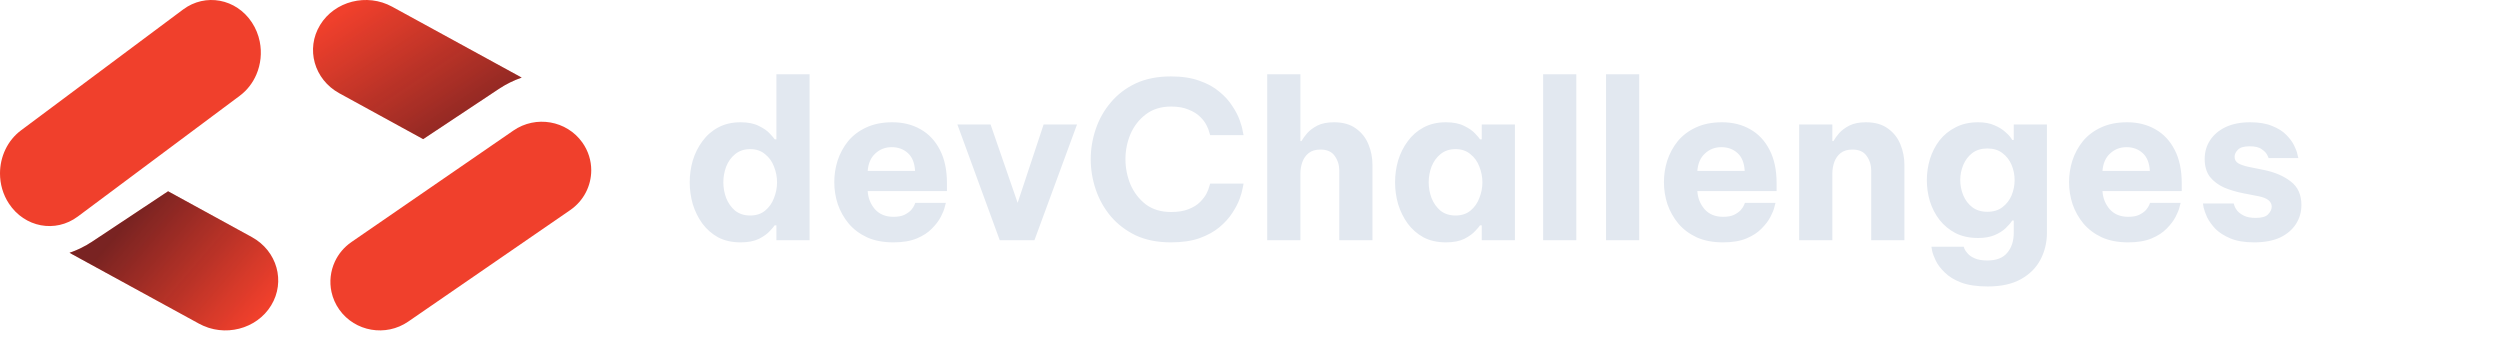
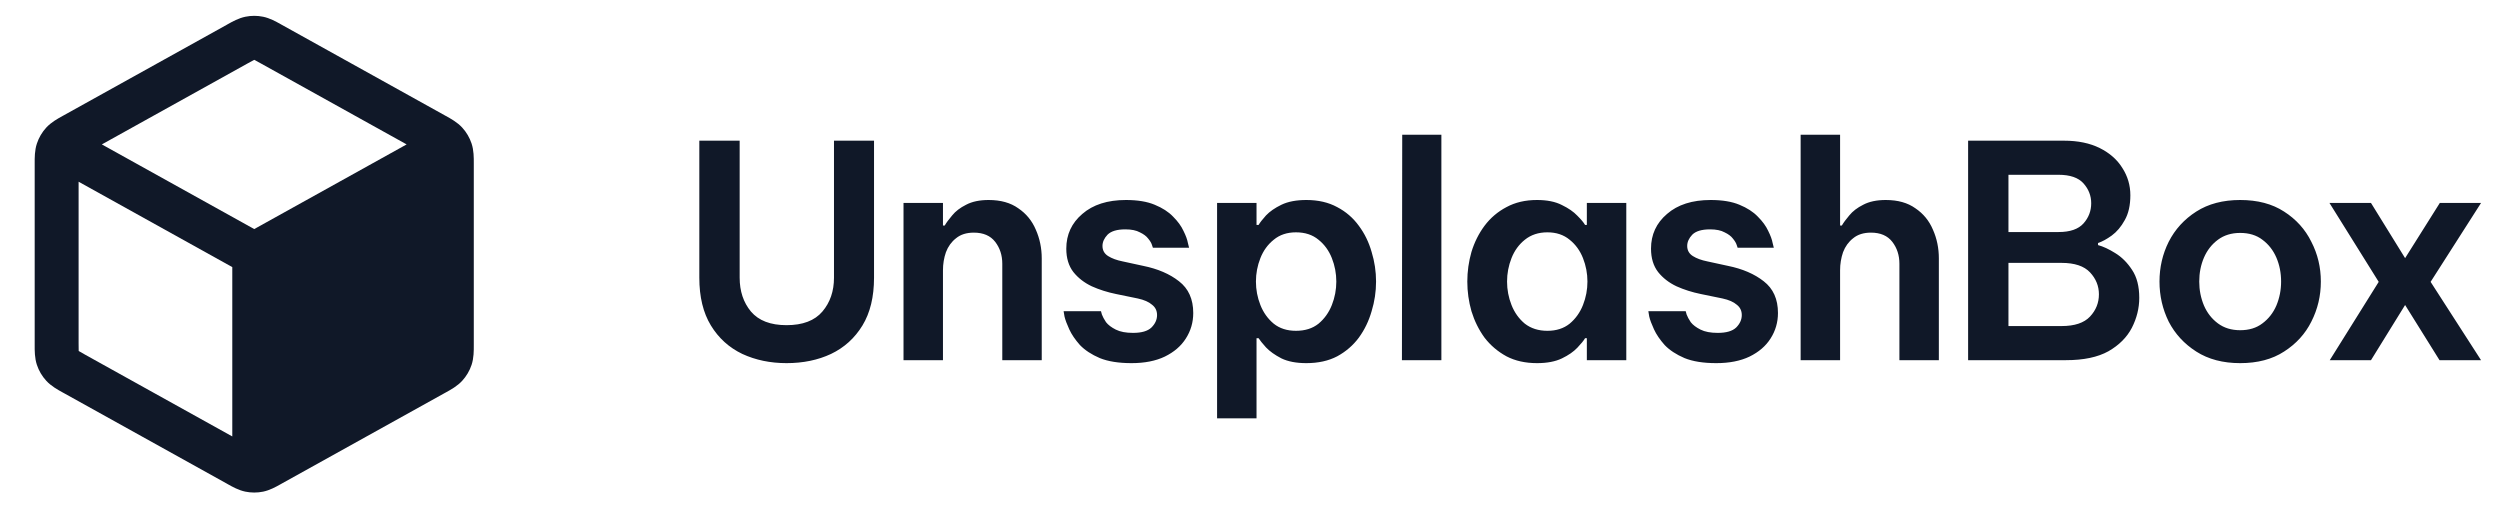
- <svg xmlns="http://www.w3.org/2000/svg" width="229" height="31" viewBox="0 0 229 31" fill="none">
-   <path fill-rule="evenodd" clip-rule="evenodd" d="M6.371 23.157L18.238 29.651C20.549 30.915 23.504 30.165 24.838 27.975C26.172 25.785 25.38 22.985 23.07 21.72L15.396 17.522L8.449 22.132C7.791 22.569 7.092 22.91 6.371 23.157Z" fill="#F0402C" />
-   <path fill-rule="evenodd" clip-rule="evenodd" d="M1.931 11.936L16.767 0.873C18.816 -0.655 21.639 -0.125 23.074 2.056C23.433 2.602 23.67 3.199 23.793 3.811C23.998 4.828 23.886 5.888 23.484 6.826C23.16 7.583 22.648 8.26 21.962 8.772L7.126 19.835C5.077 21.363 2.254 20.832 0.819 18.651C0.265 17.809 -0 16.843 5.63076e-07 15.887C0.001 14.368 0.674 12.873 1.931 11.936Z" fill="#F0402C" />
-   <path fill-rule="evenodd" clip-rule="evenodd" d="M6.371 23.157L18.238 29.651C20.549 30.915 23.504 30.165 24.838 27.975C26.172 25.785 25.38 22.985 23.07 21.72L15.396 17.522L8.449 22.132C7.791 22.569 7.092 22.91 6.371 23.157Z" fill="url(#paint0_linear_441_2482)" />
-   <path fill-rule="evenodd" clip-rule="evenodd" d="M47.786 7.107L35.919 0.614C33.609 -0.65 30.654 0.1 29.32 2.29C27.986 4.48 28.777 7.28 31.088 8.544L38.762 12.743L45.709 8.133C46.367 7.696 47.066 7.355 47.786 7.107Z" fill="#F0402C" />
-   <path fill-rule="evenodd" clip-rule="evenodd" d="M47.786 7.107L35.919 0.614C33.609 -0.65 30.654 0.1 29.32 2.29C27.986 4.48 28.777 7.28 31.088 8.544L38.762 12.743L45.709 8.133C46.367 7.696 47.066 7.355 47.786 7.107Z" fill="url(#paint1_linear_441_2482)" />
-   <path fill-rule="evenodd" clip-rule="evenodd" d="M52.227 19.247L37.391 29.459C35.342 30.869 32.519 30.38 31.084 28.367C30.726 27.863 30.488 27.312 30.365 26.747C30.16 25.808 30.273 24.83 30.674 23.964C30.998 23.266 31.51 22.64 32.196 22.168L47.032 11.956C49.081 10.546 51.904 11.035 53.339 13.048C53.893 13.826 54.159 14.717 54.158 15.6C54.157 17.002 53.484 18.382 52.227 19.247Z" fill="#F0402C" />
-   <path d="M67.838 22.2C67.052 22.2 66.365 22.047 65.778 21.74C65.205 21.42 64.725 21 64.338 20.48C63.952 19.947 63.658 19.353 63.458 18.7C63.272 18.047 63.178 17.38 63.178 16.7C63.178 16.02 63.272 15.353 63.458 14.7C63.658 14.047 63.952 13.46 64.338 12.94C64.725 12.407 65.205 11.987 65.778 11.68C66.365 11.36 67.052 11.2 67.838 11.2C68.518 11.2 69.078 11.313 69.518 11.54C69.958 11.753 70.291 11.987 70.518 12.24C70.758 12.493 70.905 12.667 70.958 12.76H71.118V6.8H74.158V22H71.118V20.64H70.958C70.905 20.733 70.758 20.907 70.518 21.16C70.291 21.413 69.958 21.653 69.518 21.88C69.078 22.093 68.518 22.2 67.838 22.2ZM68.718 19.74C69.265 19.74 69.718 19.593 70.078 19.3C70.451 18.993 70.725 18.607 70.898 18.14C71.085 17.673 71.178 17.193 71.178 16.7C71.178 16.207 71.085 15.727 70.898 15.26C70.725 14.793 70.451 14.413 70.078 14.12C69.718 13.813 69.265 13.66 68.718 13.66C68.171 13.66 67.712 13.813 67.338 14.12C66.978 14.413 66.705 14.793 66.518 15.26C66.345 15.727 66.258 16.207 66.258 16.7C66.258 17.193 66.345 17.673 66.518 18.14C66.705 18.607 66.978 18.993 67.338 19.3C67.712 19.593 68.171 19.74 68.718 19.74ZM81.84 22.2C80.907 22.2 80.1 22.047 79.42 21.74C78.74 21.42 78.18 21 77.74 20.48C77.3 19.947 76.967 19.353 76.74 18.7C76.527 18.047 76.42 17.373 76.42 16.68C76.42 16.013 76.52 15.36 76.72 14.72C76.934 14.067 77.254 13.473 77.68 12.94C78.12 12.407 78.674 11.987 79.34 11.68C80.02 11.36 80.82 11.2 81.74 11.2C82.714 11.2 83.574 11.413 84.32 11.84C85.08 12.267 85.674 12.9 86.1 13.74C86.527 14.567 86.74 15.573 86.74 16.76V17.5H79.48C79.52 18.14 79.74 18.693 80.14 19.16C80.554 19.627 81.12 19.86 81.84 19.86C82.254 19.86 82.587 19.8 82.84 19.68C83.107 19.547 83.314 19.4 83.46 19.24C83.607 19.067 83.707 18.913 83.76 18.78C83.814 18.647 83.84 18.58 83.84 18.58H86.64C86.64 18.58 86.607 18.707 86.54 18.96C86.487 19.2 86.367 19.5 86.18 19.86C85.994 20.22 85.72 20.58 85.36 20.94C85.014 21.3 84.554 21.6 83.98 21.84C83.407 22.08 82.694 22.2 81.84 22.2ZM79.48 15.66H83.82C83.78 14.927 83.56 14.38 83.16 14.02C82.76 13.66 82.267 13.48 81.68 13.48C81.094 13.48 80.594 13.673 80.18 14.06C79.767 14.433 79.534 14.967 79.48 15.66ZM91.576 22L87.696 11.4H90.736L93.216 18.58L95.596 11.4H98.656L94.756 22H91.576ZM107.251 22.2C106.025 22.2 104.951 21.987 104.031 21.56C103.125 21.12 102.365 20.54 101.751 19.82C101.138 19.087 100.678 18.267 100.371 17.36C100.065 16.453 99.911 15.527 99.911 14.58C99.911 13.647 100.065 12.727 100.371 11.82C100.678 10.913 101.138 10.1 101.751 9.38C102.365 8.647 103.125 8.067 104.031 7.64C104.951 7.213 106.025 7 107.251 7C108.278 7 109.151 7.133 109.871 7.4C110.605 7.653 111.211 7.987 111.691 8.4C112.185 8.8 112.578 9.233 112.871 9.7C113.178 10.153 113.405 10.587 113.551 11C113.698 11.4 113.791 11.733 113.831 12C113.885 12.253 113.911 12.38 113.911 12.38H110.851C110.851 12.38 110.825 12.293 110.771 12.12C110.731 11.933 110.645 11.713 110.511 11.46C110.378 11.193 110.178 10.933 109.911 10.68C109.658 10.427 109.311 10.213 108.871 10.04C108.445 9.853 107.911 9.76 107.271 9.76C106.351 9.76 105.578 10 104.951 10.48C104.338 10.947 103.871 11.547 103.551 12.28C103.245 13.013 103.091 13.78 103.091 14.58C103.091 15.38 103.245 16.153 103.551 16.9C103.871 17.633 104.338 18.24 104.951 18.72C105.578 19.187 106.351 19.42 107.271 19.42C107.911 19.42 108.445 19.333 108.871 19.16C109.311 18.987 109.658 18.773 109.911 18.52C110.178 18.253 110.378 17.993 110.511 17.74C110.645 17.473 110.731 17.253 110.771 17.08C110.825 16.907 110.851 16.82 110.851 16.82H113.911C113.911 16.82 113.885 16.953 113.831 17.22C113.791 17.473 113.698 17.807 113.551 18.22C113.405 18.62 113.178 19.053 112.871 19.52C112.578 19.973 112.185 20.407 111.691 20.82C111.211 21.22 110.605 21.553 109.871 21.82C109.151 22.073 108.278 22.2 107.251 22.2ZM116.077 22V6.8H119.117V12.92H119.217C119.337 12.707 119.51 12.467 119.737 12.2C119.977 11.933 120.29 11.7 120.677 11.5C121.077 11.3 121.583 11.2 122.197 11.2C123.023 11.2 123.697 11.393 124.217 11.78C124.737 12.153 125.117 12.64 125.357 13.24C125.597 13.827 125.717 14.447 125.717 15.1V22H122.677V15.62C122.677 15.113 122.537 14.667 122.257 14.28C121.99 13.893 121.557 13.7 120.957 13.7C120.503 13.7 120.143 13.807 119.877 14.02C119.61 14.233 119.417 14.507 119.297 14.84C119.177 15.173 119.117 15.527 119.117 15.9V22H116.077ZM132.448 11.2C133.128 11.2 133.688 11.313 134.128 11.54C134.568 11.753 134.901 11.987 135.128 12.24C135.368 12.493 135.514 12.667 135.568 12.76H135.728V11.4H138.768V22H135.728V20.64H135.568C135.514 20.733 135.368 20.907 135.128 21.16C134.901 21.413 134.568 21.653 134.128 21.88C133.688 22.093 133.128 22.2 132.448 22.2C131.661 22.2 130.974 22.047 130.388 21.74C129.814 21.42 129.334 21 128.948 20.48C128.561 19.947 128.268 19.353 128.068 18.7C127.881 18.047 127.788 17.38 127.788 16.7C127.788 16.02 127.881 15.353 128.068 14.7C128.268 14.047 128.561 13.46 128.948 12.94C129.334 12.407 129.814 11.987 130.388 11.68C130.974 11.36 131.661 11.2 132.448 11.2ZM133.328 13.66C132.781 13.66 132.321 13.813 131.948 14.12C131.588 14.413 131.314 14.793 131.128 15.26C130.954 15.727 130.868 16.207 130.868 16.7C130.868 17.193 130.954 17.673 131.128 18.14C131.314 18.607 131.588 18.993 131.948 19.3C132.321 19.593 132.781 19.74 133.328 19.74C133.874 19.74 134.328 19.593 134.688 19.3C135.061 18.993 135.334 18.607 135.508 18.14C135.694 17.673 135.788 17.193 135.788 16.7C135.788 16.207 135.694 15.727 135.508 15.26C135.334 14.793 135.061 14.413 134.688 14.12C134.328 13.813 133.874 13.66 133.328 13.66ZM141.35 22V6.8H144.39V22H141.35ZM147.112 22V6.8H150.152V22H147.112ZM157.836 22.2C156.903 22.2 156.096 22.047 155.416 21.74C154.736 21.42 154.176 21 153.736 20.48C153.296 19.947 152.963 19.353 152.736 18.7C152.523 18.047 152.416 17.373 152.416 16.68C152.416 16.013 152.516 15.36 152.716 14.72C152.93 14.067 153.25 13.473 153.676 12.94C154.116 12.407 154.67 11.987 155.336 11.68C156.016 11.36 156.816 11.2 157.736 11.2C158.71 11.2 159.57 11.413 160.316 11.84C161.076 12.267 161.67 12.9 162.096 13.74C162.523 14.567 162.736 15.573 162.736 16.76V17.5H155.476C155.516 18.14 155.736 18.693 156.136 19.16C156.55 19.627 157.116 19.86 157.836 19.86C158.25 19.86 158.583 19.8 158.836 19.68C159.103 19.547 159.31 19.4 159.456 19.24C159.603 19.067 159.703 18.913 159.756 18.78C159.81 18.647 159.836 18.58 159.836 18.58H162.636C162.636 18.58 162.603 18.707 162.536 18.96C162.483 19.2 162.363 19.5 162.176 19.86C161.99 20.22 161.716 20.58 161.356 20.94C161.01 21.3 160.55 21.6 159.976 21.84C159.403 22.08 158.69 22.2 157.836 22.2ZM155.476 15.66H159.816C159.776 14.927 159.556 14.38 159.156 14.02C158.756 13.66 158.263 13.48 157.676 13.48C157.09 13.48 156.59 13.673 156.176 14.06C155.763 14.433 155.53 14.967 155.476 15.66ZM164.803 22V11.4H167.843V12.92H167.943C168.063 12.707 168.236 12.467 168.463 12.2C168.703 11.933 169.016 11.7 169.403 11.5C169.803 11.3 170.309 11.2 170.923 11.2C171.749 11.2 172.423 11.393 172.943 11.78C173.463 12.153 173.843 12.64 174.083 13.24C174.323 13.827 174.443 14.447 174.443 15.1V22H171.403V15.62C171.403 15.113 171.263 14.667 170.983 14.28C170.716 13.893 170.283 13.7 169.683 13.7C169.229 13.7 168.869 13.807 168.603 14.02C168.336 14.233 168.143 14.507 168.023 14.84C167.903 15.173 167.843 15.527 167.843 15.9V22H164.803ZM182.079 26.24C181.092 26.24 180.279 26.12 179.639 25.88C179.012 25.64 178.512 25.333 178.139 24.96C177.765 24.6 177.492 24.24 177.319 23.88C177.145 23.52 177.032 23.213 176.979 22.96C176.939 22.72 176.919 22.6 176.919 22.6H179.879C179.879 22.6 179.899 22.66 179.939 22.78C179.992 22.913 180.092 23.06 180.239 23.22C180.385 23.393 180.599 23.54 180.879 23.66C181.172 23.793 181.559 23.86 182.039 23.86C182.865 23.86 183.472 23.627 183.859 23.16C184.259 22.693 184.459 22.08 184.459 21.32V20.2H184.319C184.185 20.413 183.985 20.647 183.719 20.9C183.452 21.153 183.112 21.367 182.699 21.54C182.285 21.713 181.785 21.8 181.199 21.8C180.412 21.8 179.725 21.653 179.139 21.36C178.552 21.053 178.059 20.647 177.659 20.14C177.272 19.633 176.979 19.067 176.779 18.44C176.592 17.813 176.499 17.167 176.499 16.5C176.499 15.847 176.592 15.207 176.779 14.58C176.979 13.94 177.272 13.367 177.659 12.86C178.059 12.353 178.552 11.953 179.139 11.66C179.725 11.353 180.412 11.2 181.199 11.2C181.785 11.2 182.285 11.293 182.699 11.48C183.112 11.653 183.452 11.867 183.719 12.12C183.999 12.36 184.199 12.593 184.319 12.82H184.459V11.4H187.499V21.32C187.499 22.2 187.305 23.013 186.919 23.76C186.532 24.507 185.939 25.107 185.139 25.56C184.339 26.013 183.319 26.24 182.079 26.24ZM182.039 19.4C182.599 19.4 183.059 19.26 183.419 18.98C183.792 18.7 184.072 18.34 184.259 17.9C184.445 17.447 184.539 16.98 184.539 16.5C184.539 16.007 184.445 15.54 184.259 15.1C184.072 14.66 183.792 14.3 183.419 14.02C183.059 13.74 182.599 13.6 182.039 13.6C181.492 13.6 181.032 13.74 180.659 14.02C180.299 14.3 180.025 14.66 179.839 15.1C179.652 15.54 179.559 16.007 179.559 16.5C179.559 16.98 179.652 17.447 179.839 17.9C180.025 18.34 180.299 18.7 180.659 18.98C181.032 19.26 181.492 19.4 182.039 19.4ZM194.946 22.2C194.013 22.2 193.206 22.047 192.526 21.74C191.846 21.42 191.286 21 190.846 20.48C190.406 19.947 190.073 19.353 189.846 18.7C189.633 18.047 189.526 17.373 189.526 16.68C189.526 16.013 189.626 15.36 189.826 14.72C190.039 14.067 190.359 13.473 190.786 12.94C191.226 12.407 191.779 11.987 192.446 11.68C193.126 11.36 193.926 11.2 194.846 11.2C195.819 11.2 196.679 11.413 197.426 11.84C198.186 12.267 198.779 12.9 199.206 13.74C199.633 14.567 199.846 15.573 199.846 16.76V17.5H192.586C192.626 18.14 192.846 18.693 193.246 19.16C193.659 19.627 194.226 19.86 194.946 19.86C195.359 19.86 195.693 19.8 195.946 19.68C196.213 19.547 196.419 19.4 196.566 19.24C196.713 19.067 196.813 18.913 196.866 18.78C196.919 18.647 196.946 18.58 196.946 18.58H199.746C199.746 18.58 199.713 18.707 199.646 18.96C199.593 19.2 199.473 19.5 199.286 19.86C199.099 20.22 198.826 20.58 198.466 20.94C198.119 21.3 197.659 21.6 197.086 21.84C196.513 22.08 195.799 22.2 194.946 22.2ZM192.586 15.66H196.926C196.886 14.927 196.666 14.38 196.266 14.02C195.866 13.66 195.373 13.48 194.786 13.48C194.199 13.48 193.699 13.673 193.286 14.06C192.873 14.433 192.639 14.967 192.586 15.66ZM206.489 22.2C205.609 22.2 204.882 22.08 204.309 21.84C203.736 21.6 203.276 21.307 202.929 20.96C202.596 20.6 202.342 20.247 202.169 19.9C202.009 19.54 201.902 19.24 201.849 19C201.809 18.76 201.789 18.64 201.789 18.64H204.609C204.609 18.64 204.629 18.707 204.669 18.84C204.709 18.973 204.796 19.127 204.929 19.3C205.076 19.473 205.282 19.627 205.549 19.76C205.816 19.893 206.176 19.96 206.629 19.96C207.189 19.96 207.569 19.847 207.769 19.62C207.982 19.393 208.089 19.167 208.089 18.94C208.089 18.46 207.696 18.14 206.909 17.98L205.469 17.7C204.856 17.58 204.276 17.407 203.729 17.18C203.196 16.94 202.762 16.613 202.429 16.2C202.109 15.773 201.949 15.227 201.949 14.56C201.949 13.92 202.116 13.347 202.449 12.84C202.782 12.333 203.256 11.933 203.869 11.64C204.496 11.347 205.242 11.2 206.109 11.2C206.922 11.2 207.596 11.313 208.129 11.54C208.676 11.753 209.109 12.027 209.429 12.36C209.749 12.68 209.989 13.007 210.149 13.34C210.309 13.66 210.409 13.933 210.449 14.16C210.502 14.373 210.529 14.48 210.529 14.48H207.809C207.809 14.48 207.769 14.393 207.689 14.22C207.609 14.033 207.442 13.853 207.189 13.68C206.949 13.493 206.576 13.4 206.069 13.4C205.549 13.4 205.189 13.507 204.989 13.72C204.789 13.92 204.689 14.133 204.689 14.36C204.689 14.627 204.802 14.827 205.029 14.96C205.269 15.093 205.576 15.2 205.949 15.28L207.329 15.56C208.342 15.76 209.176 16.113 209.829 16.62C210.482 17.113 210.809 17.833 210.809 18.78C210.809 19.42 210.642 20 210.309 20.52C209.976 21.04 209.489 21.453 208.849 21.76C208.209 22.053 207.422 22.2 206.489 22.2Z" fill="#E2E8F0" />
-   <defs>
-     <linearGradient id="paint0_linear_441_2482" x1="11.946" y1="19.911" x2="23.097" y2="29.468" gradientUnits="userSpaceOnUse">
-       <stop stop-color="#020617" stop-opacity="0.5" />
-       <stop offset="1" stop-color="#020617" stop-opacity="0" />
-     </linearGradient>
-     <linearGradient id="paint1_linear_441_2482" x1="39.822" y1="12.743" x2="31.858" y2="0.796" gradientUnits="userSpaceOnUse">
-       <stop stop-color="#020617" stop-opacity="0.5" />
-       <stop offset="0" stop-color="#020617" stop-opacity="0.4" />
-       <stop offset="1" stop-color="#020617" stop-opacity="0" />
-     </linearGradient>
-   </defs>
+ <svg xmlns="http://www.w3.org/2000/svg" width="118" height="24" viewBox="0 0 118 24" fill="none">
+   <path fill-rule="evenodd" clip-rule="evenodd" d="M12.418 0.79C12.142 0.733 11.858 0.733 11.583 0.79C11.264 0.855 10.979 1.015 10.753 1.141L10.692 1.176L3.023 5.436C3.002 5.448 2.98 5.46 2.957 5.472C2.718 5.604 2.417 5.77 2.185 6.021C1.985 6.238 1.834 6.495 1.741 6.776C1.634 7.1 1.636 7.443 1.637 7.717C1.637 7.742 1.637 7.767 1.637 7.792V16.204C1.637 16.228 1.637 16.253 1.637 16.278C1.636 16.552 1.634 16.896 1.741 17.22C1.834 17.5 1.985 17.757 2.185 17.974C2.417 18.225 2.718 18.391 2.957 18.523C2.98 18.535 3.002 18.547 3.023 18.559L10.692 22.819L10.753 22.854C10.979 22.981 11.264 23.14 11.583 23.206C11.858 23.262 12.142 23.262 12.418 23.206C12.736 23.14 13.021 22.981 13.247 22.854L13.309 22.819L20.977 18.559C20.987 18.554 20.996 18.549 21.006 18.543C21.018 18.537 21.03 18.53 21.043 18.523C21.282 18.391 21.584 18.225 21.815 17.974C22.015 17.757 22.166 17.5 22.259 17.22C22.366 16.896 22.364 16.552 22.363 16.278C22.363 16.253 22.363 16.228 22.363 16.204V7.792C22.363 7.767 22.363 7.742 22.363 7.717C22.364 7.443 22.366 7.1 22.259 6.776C22.166 6.495 22.015 6.238 21.815 6.021C21.584 5.77 21.282 5.604 21.043 5.472L21.042 5.472C21.02 5.46 20.998 5.448 20.977 5.436L13.309 1.176L13.247 1.141C13.021 1.015 12.736 0.855 12.418 0.79ZM11.698 2.988C11.855 2.9 11.935 2.856 11.995 2.827L12 2.825L12.005 2.827C12.065 2.856 12.145 2.9 12.302 2.988L19.193 6.816L12 10.812L4.807 6.816L11.698 2.988ZM3.71 8.577L10.964 12.607L10.964 20.6L4.029 16.747C3.864 16.655 3.779 16.608 3.72 16.57L3.715 16.567L3.714 16.561C3.71 16.49 3.71 16.393 3.71 16.204V8.577Z" fill="#101828" />
+   <path d="M37.124 17.14C36.359 17.14 35.663 16.995 35.038 16.706C34.413 16.407 33.918 15.959 33.554 15.362C33.19 14.765 33.008 14.013 33.008 13.108V6.64H34.912V13.108C34.912 13.743 35.089 14.275 35.444 14.704C35.808 15.133 36.368 15.348 37.124 15.348C37.889 15.348 38.454 15.133 38.818 14.704C39.182 14.275 39.364 13.743 39.364 13.108V6.64H41.254V13.108C41.254 14.013 41.072 14.765 40.708 15.362C40.344 15.959 39.849 16.407 39.224 16.706C38.608 16.995 37.908 17.14 37.124 17.14ZM42.646 17V9.58H44.508V10.644H44.592C44.666 10.513 44.783 10.355 44.942 10.168C45.1 9.972 45.32 9.804 45.6 9.664C45.88 9.515 46.234 9.44 46.664 9.44C47.233 9.44 47.7 9.571 48.064 9.832C48.437 10.084 48.712 10.42 48.89 10.84C49.076 11.26 49.17 11.713 49.17 12.198V17H47.308V12.45C47.308 12.049 47.196 11.703 46.972 11.414C46.748 11.125 46.412 10.98 45.964 10.98C45.618 10.98 45.338 11.069 45.124 11.246C44.909 11.414 44.75 11.633 44.648 11.904C44.554 12.175 44.508 12.459 44.508 12.758V17H42.646ZM53.409 17.14C52.803 17.14 52.303 17.061 51.911 16.902C51.519 16.734 51.207 16.529 50.973 16.286C50.749 16.034 50.581 15.787 50.469 15.544C50.357 15.301 50.283 15.101 50.245 14.942C50.217 14.774 50.203 14.69 50.203 14.69H51.967C51.967 14.69 51.981 14.741 52.009 14.844C52.047 14.947 52.112 15.068 52.205 15.208C52.308 15.339 52.462 15.455 52.667 15.558C52.873 15.661 53.143 15.712 53.479 15.712C53.881 15.712 54.17 15.628 54.347 15.46C54.525 15.283 54.613 15.087 54.613 14.872C54.613 14.667 54.534 14.503 54.375 14.382C54.226 14.251 54.002 14.153 53.703 14.088L52.681 13.878C52.271 13.794 51.888 13.673 51.533 13.514C51.179 13.346 50.889 13.122 50.665 12.842C50.441 12.553 50.329 12.184 50.329 11.736C50.329 11.073 50.581 10.527 51.085 10.098C51.589 9.659 52.275 9.44 53.143 9.44C53.694 9.44 54.147 9.515 54.501 9.664C54.865 9.813 55.155 10 55.369 10.224C55.593 10.448 55.757 10.672 55.859 10.896C55.971 11.12 56.041 11.311 56.069 11.47C56.107 11.619 56.125 11.694 56.125 11.694H54.417C54.417 11.694 54.403 11.652 54.375 11.568C54.347 11.475 54.287 11.372 54.193 11.26C54.109 11.148 53.979 11.05 53.801 10.966C53.633 10.873 53.405 10.826 53.115 10.826C52.723 10.826 52.443 10.91 52.275 11.078C52.117 11.246 52.037 11.423 52.037 11.61C52.037 11.815 52.126 11.974 52.303 12.086C52.481 12.198 52.709 12.282 52.989 12.338L53.955 12.548C54.646 12.688 55.211 12.931 55.649 13.276C56.097 13.621 56.321 14.121 56.321 14.774C56.321 15.213 56.205 15.614 55.971 15.978C55.747 16.333 55.416 16.617 54.977 16.832C54.548 17.037 54.025 17.14 53.409 17.14ZM57.446 19.744V9.58H59.308V10.616H59.406C59.471 10.504 59.588 10.355 59.756 10.168C59.934 9.981 60.176 9.813 60.484 9.664C60.792 9.515 61.184 9.44 61.66 9.44C62.22 9.44 62.706 9.552 63.116 9.776C63.527 9.991 63.867 10.285 64.138 10.658C64.409 11.022 64.609 11.433 64.74 11.89C64.88 12.347 64.95 12.814 64.95 13.29C64.95 13.766 64.88 14.233 64.74 14.69C64.609 15.147 64.409 15.563 64.138 15.936C63.867 16.3 63.527 16.594 63.116 16.818C62.706 17.033 62.22 17.14 61.66 17.14C61.184 17.14 60.792 17.065 60.484 16.916C60.176 16.757 59.934 16.585 59.756 16.398C59.588 16.211 59.471 16.067 59.406 15.964H59.308V19.744H57.446ZM59.28 13.29C59.28 13.673 59.35 14.041 59.49 14.396C59.63 14.751 59.84 15.045 60.12 15.278C60.4 15.502 60.75 15.614 61.17 15.614C61.599 15.614 61.954 15.502 62.234 15.278C62.514 15.045 62.724 14.751 62.864 14.396C63.004 14.041 63.074 13.673 63.074 13.29C63.074 12.907 63.004 12.539 62.864 12.184C62.724 11.829 62.514 11.54 62.234 11.316C61.954 11.083 61.599 10.966 61.17 10.966C60.75 10.966 60.4 11.083 60.12 11.316C59.84 11.54 59.63 11.829 59.49 12.184C59.35 12.539 59.28 12.907 59.28 13.29ZM66.171 17L66.185 6.36H68.033V17H66.171ZM72.547 9.44C73.023 9.44 73.415 9.519 73.723 9.678C74.031 9.827 74.274 9.995 74.451 10.182C74.629 10.359 74.75 10.504 74.815 10.616H74.899V9.58H76.761V17H74.899V15.964H74.815C74.75 16.076 74.629 16.225 74.451 16.412C74.274 16.599 74.031 16.767 73.723 16.916C73.415 17.065 73.023 17.14 72.547 17.14C71.996 17.14 71.516 17.033 71.105 16.818C70.695 16.594 70.349 16.3 70.069 15.936C69.799 15.563 69.593 15.147 69.453 14.69C69.323 14.233 69.257 13.766 69.257 13.29C69.257 12.814 69.323 12.347 69.453 11.89C69.593 11.433 69.799 11.022 70.069 10.658C70.349 10.285 70.695 9.991 71.105 9.776C71.516 9.552 71.996 9.44 72.547 9.44ZM73.037 10.966C72.617 10.966 72.263 11.083 71.973 11.316C71.693 11.54 71.483 11.829 71.343 12.184C71.203 12.539 71.133 12.907 71.133 13.29C71.133 13.673 71.203 14.041 71.343 14.396C71.483 14.751 71.693 15.045 71.973 15.278C72.263 15.502 72.617 15.614 73.037 15.614C73.457 15.614 73.807 15.502 74.087 15.278C74.367 15.045 74.577 14.751 74.717 14.396C74.857 14.041 74.927 13.673 74.927 13.29C74.927 12.907 74.857 12.539 74.717 12.184C74.577 11.829 74.367 11.54 74.087 11.316C73.807 11.083 73.457 10.966 73.037 10.966ZM81.008 17.14C80.401 17.14 79.902 17.061 79.51 16.902C79.118 16.734 78.805 16.529 78.572 16.286C78.348 16.034 78.18 15.787 78.068 15.544C77.956 15.301 77.881 15.101 77.844 14.942C77.816 14.774 77.802 14.69 77.802 14.69H79.566C79.566 14.69 79.58 14.741 79.608 14.844C79.645 14.947 79.711 15.068 79.804 15.208C79.907 15.339 80.061 15.455 80.266 15.558C80.471 15.661 80.742 15.712 81.078 15.712C81.479 15.712 81.769 15.628 81.946 15.46C82.123 15.283 82.212 15.087 82.212 14.872C82.212 14.667 82.133 14.503 81.974 14.382C81.825 14.251 81.601 14.153 81.302 14.088L80.28 13.878C79.869 13.794 79.487 13.673 79.132 13.514C78.777 13.346 78.488 13.122 78.264 12.842C78.04 12.553 77.928 12.184 77.928 11.736C77.928 11.073 78.18 10.527 78.684 10.098C79.188 9.659 79.874 9.44 80.742 9.44C81.293 9.44 81.745 9.515 82.1 9.664C82.464 9.813 82.753 10 82.968 10.224C83.192 10.448 83.355 10.672 83.458 10.896C83.57 11.12 83.64 11.311 83.668 11.47C83.705 11.619 83.724 11.694 83.724 11.694H82.016C82.016 11.694 82.002 11.652 81.974 11.568C81.946 11.475 81.885 11.372 81.792 11.26C81.708 11.148 81.577 11.05 81.4 10.966C81.232 10.873 81.003 10.826 80.714 10.826C80.322 10.826 80.042 10.91 79.874 11.078C79.715 11.246 79.636 11.423 79.636 11.61C79.636 11.815 79.725 11.974 79.902 12.086C80.079 12.198 80.308 12.282 80.588 12.338L81.554 12.548C82.245 12.688 82.809 12.931 83.248 13.276C83.696 13.621 83.92 14.121 83.92 14.774C83.92 15.213 83.803 15.614 83.57 15.978C83.346 16.333 83.015 16.617 82.576 16.832C82.147 17.037 81.624 17.14 81.008 17.14ZM84.99 17V6.36H86.852V10.644H86.936C87.011 10.513 87.127 10.355 87.286 10.168C87.445 9.972 87.664 9.804 87.944 9.664C88.224 9.515 88.579 9.44 89.008 9.44C89.577 9.44 90.044 9.571 90.408 9.832C90.781 10.084 91.057 10.42 91.234 10.84C91.421 11.26 91.514 11.713 91.514 12.198V17H89.652V12.45C89.652 12.049 89.54 11.703 89.316 11.414C89.092 11.125 88.756 10.98 88.308 10.98C87.963 10.98 87.683 11.069 87.468 11.246C87.253 11.414 87.095 11.633 86.992 11.904C86.899 12.175 86.852 12.459 86.852 12.758V17H84.99ZM92.895 17V6.64H97.417C98.079 6.64 98.644 6.757 99.111 6.99C99.577 7.223 99.932 7.536 100.175 7.928C100.427 8.32 100.553 8.749 100.553 9.216C100.553 9.692 100.464 10.084 100.287 10.392C100.119 10.7 99.913 10.943 99.671 11.12C99.437 11.288 99.223 11.405 99.027 11.47V11.568C99.269 11.633 99.54 11.759 99.839 11.946C100.147 12.133 100.413 12.399 100.637 12.744C100.861 13.08 100.973 13.519 100.973 14.06C100.973 14.545 100.856 15.017 100.623 15.474C100.389 15.922 100.021 16.291 99.517 16.58C99.013 16.86 98.345 17 97.515 17H92.895ZM97.165 8.25H94.799V10.952H97.165C97.706 10.952 98.098 10.817 98.341 10.546C98.583 10.275 98.705 9.958 98.705 9.594C98.705 9.239 98.583 8.927 98.341 8.656C98.098 8.385 97.706 8.25 97.165 8.25ZM97.305 12.408H94.799V15.39H97.305C97.921 15.39 98.369 15.241 98.649 14.942C98.929 14.643 99.069 14.293 99.069 13.892C99.069 13.5 98.929 13.155 98.649 12.856C98.369 12.557 97.921 12.408 97.305 12.408ZM105.736 17.14C104.924 17.14 104.233 16.958 103.664 16.594C103.095 16.23 102.661 15.759 102.362 15.18C102.073 14.592 101.928 13.962 101.928 13.29C101.928 12.618 102.073 11.993 102.362 11.414C102.661 10.826 103.095 10.35 103.664 9.986C104.233 9.622 104.924 9.44 105.736 9.44C106.557 9.44 107.248 9.622 107.808 9.986C108.377 10.35 108.807 10.826 109.096 11.414C109.395 11.993 109.544 12.618 109.544 13.29C109.544 13.962 109.395 14.592 109.096 15.18C108.807 15.759 108.377 16.23 107.808 16.594C107.248 16.958 106.557 17.14 105.736 17.14ZM105.736 15.586C106.156 15.586 106.506 15.479 106.786 15.264C107.075 15.049 107.295 14.769 107.444 14.424C107.593 14.069 107.668 13.691 107.668 13.29C107.668 12.879 107.593 12.501 107.444 12.156C107.295 11.811 107.075 11.531 106.786 11.316C106.506 11.101 106.156 10.994 105.736 10.994C105.325 10.994 104.975 11.101 104.686 11.316C104.397 11.531 104.177 11.811 104.028 12.156C103.879 12.501 103.804 12.879 103.804 13.29C103.804 13.691 103.879 14.069 104.028 14.424C104.177 14.769 104.397 15.049 104.686 15.264C104.975 15.479 105.325 15.586 105.736 15.586ZM109.965 17L112.275 13.304L109.951 9.58H111.911L113.521 12.184L115.159 9.58H117.105L114.725 13.304L117.105 17H115.145L113.521 14.396L111.911 17H109.965Z" fill="#101828" />
</svg>
